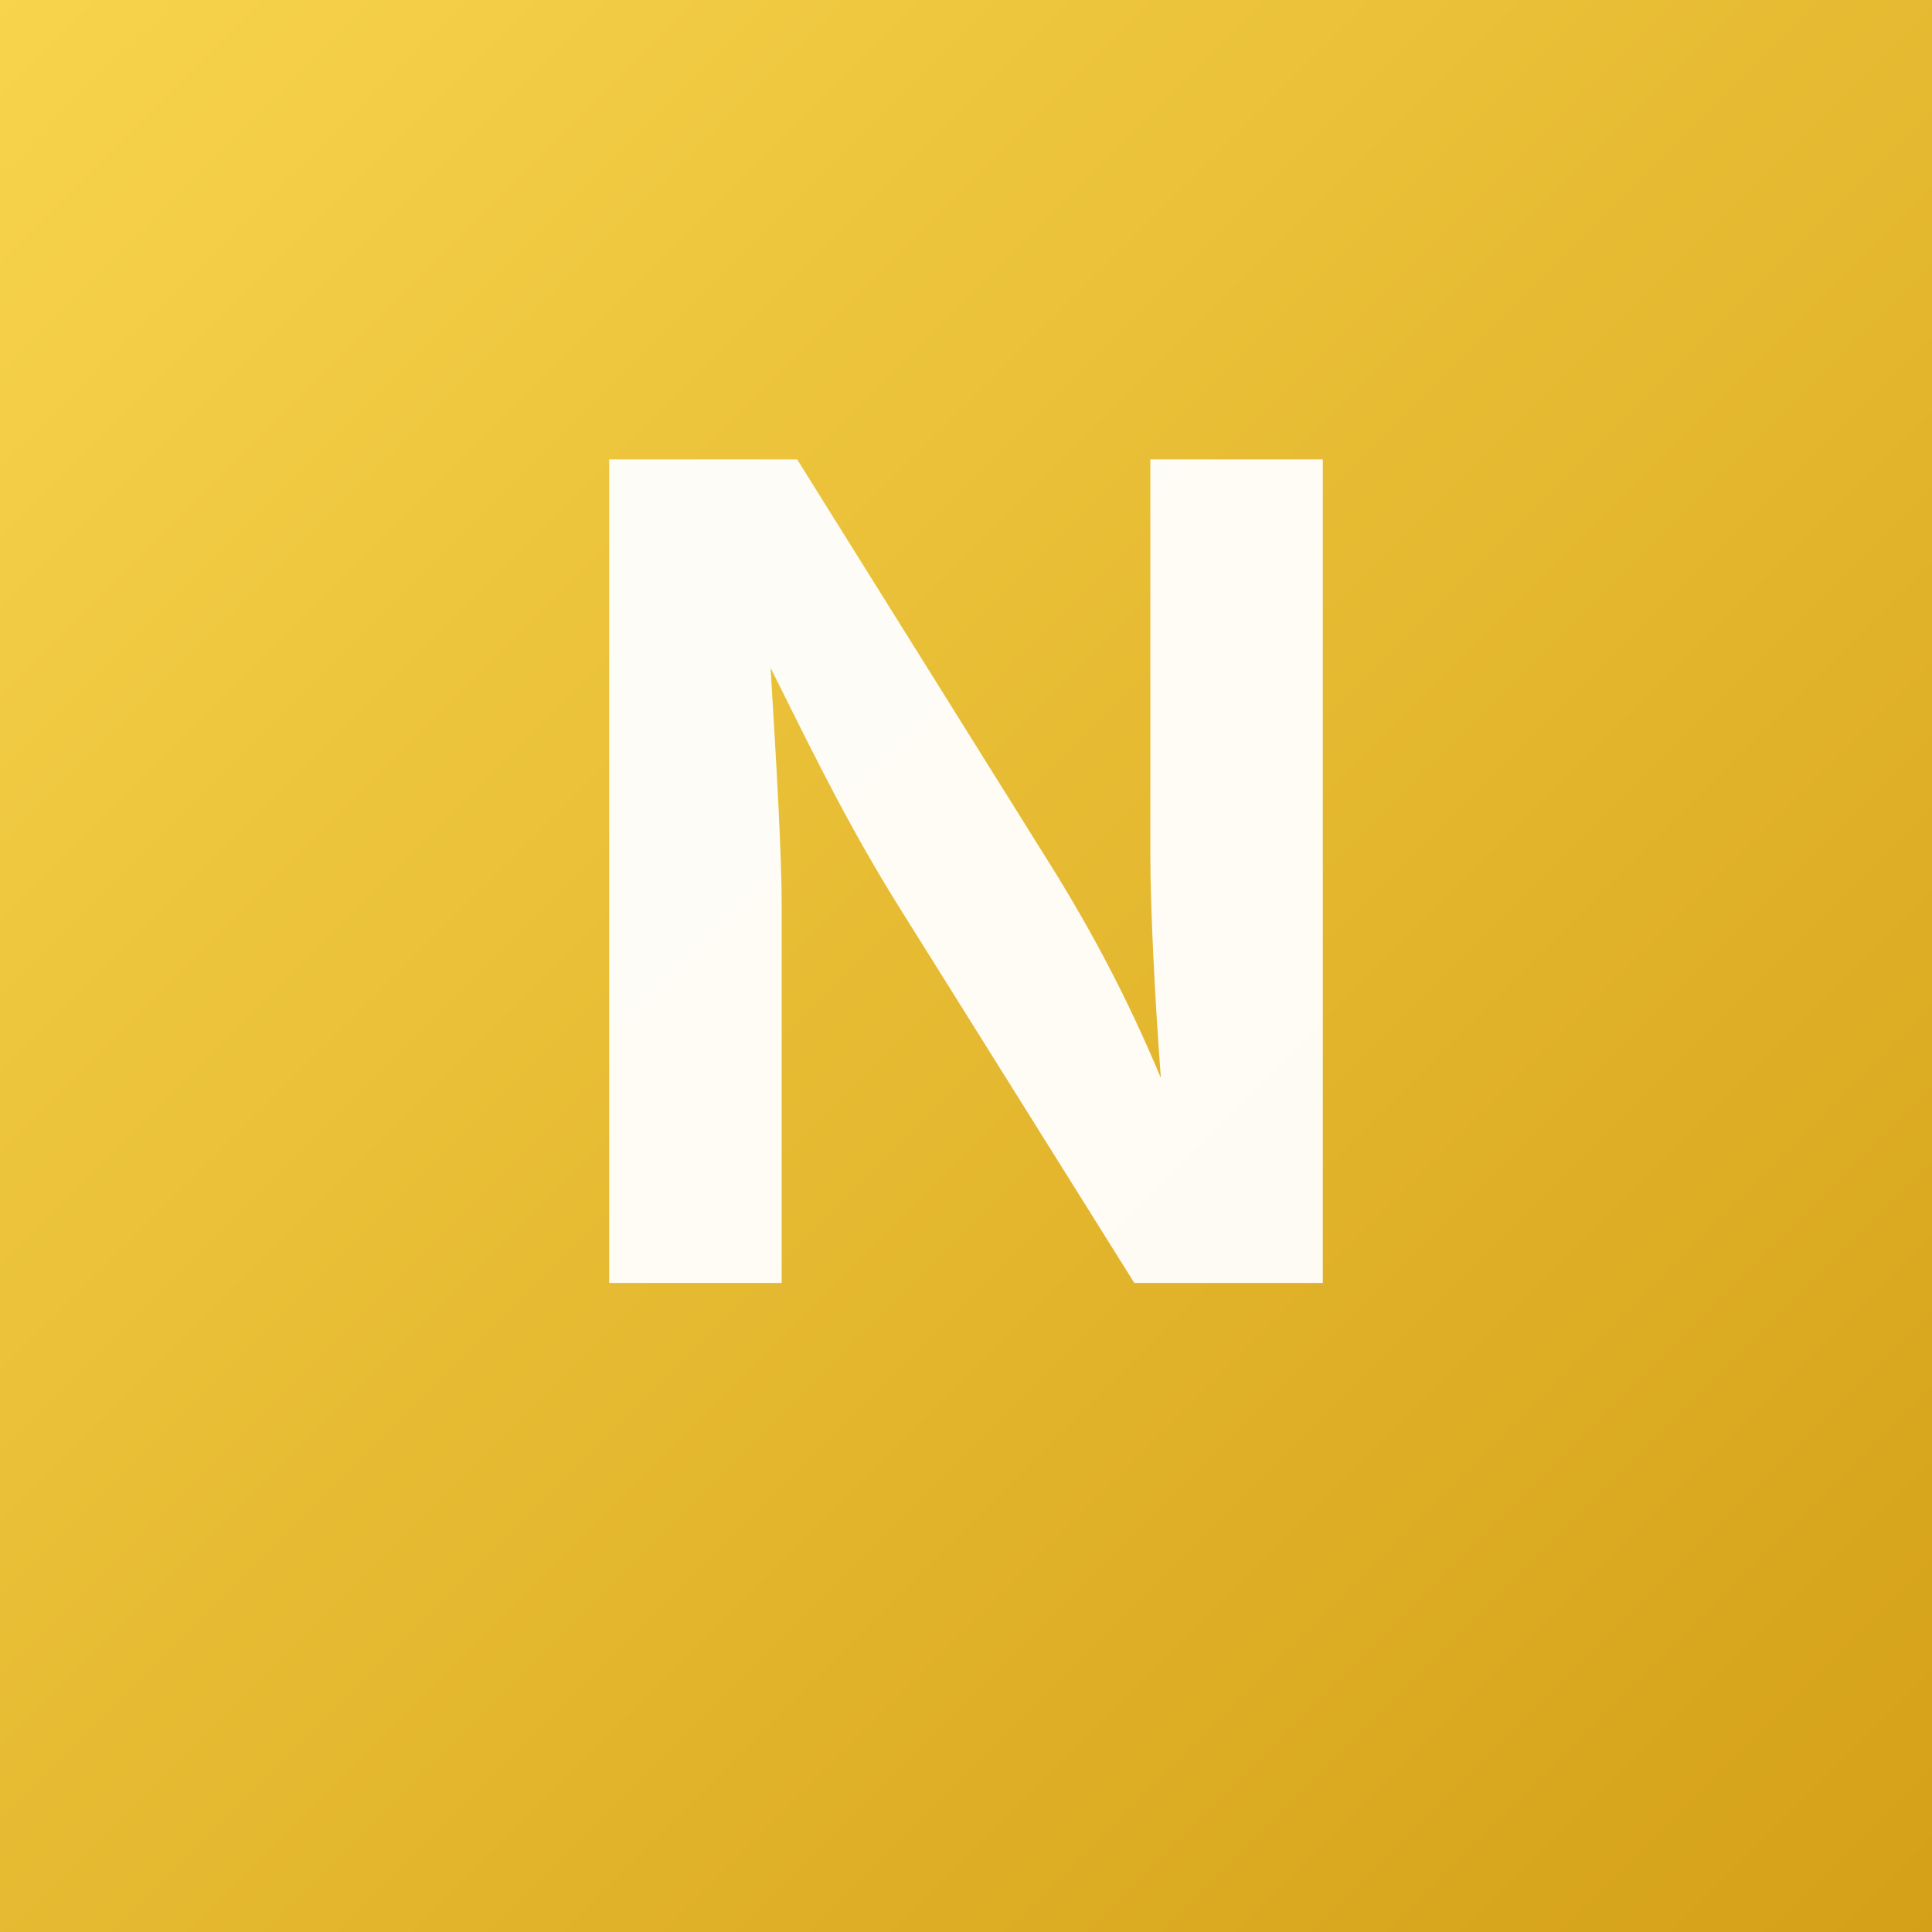
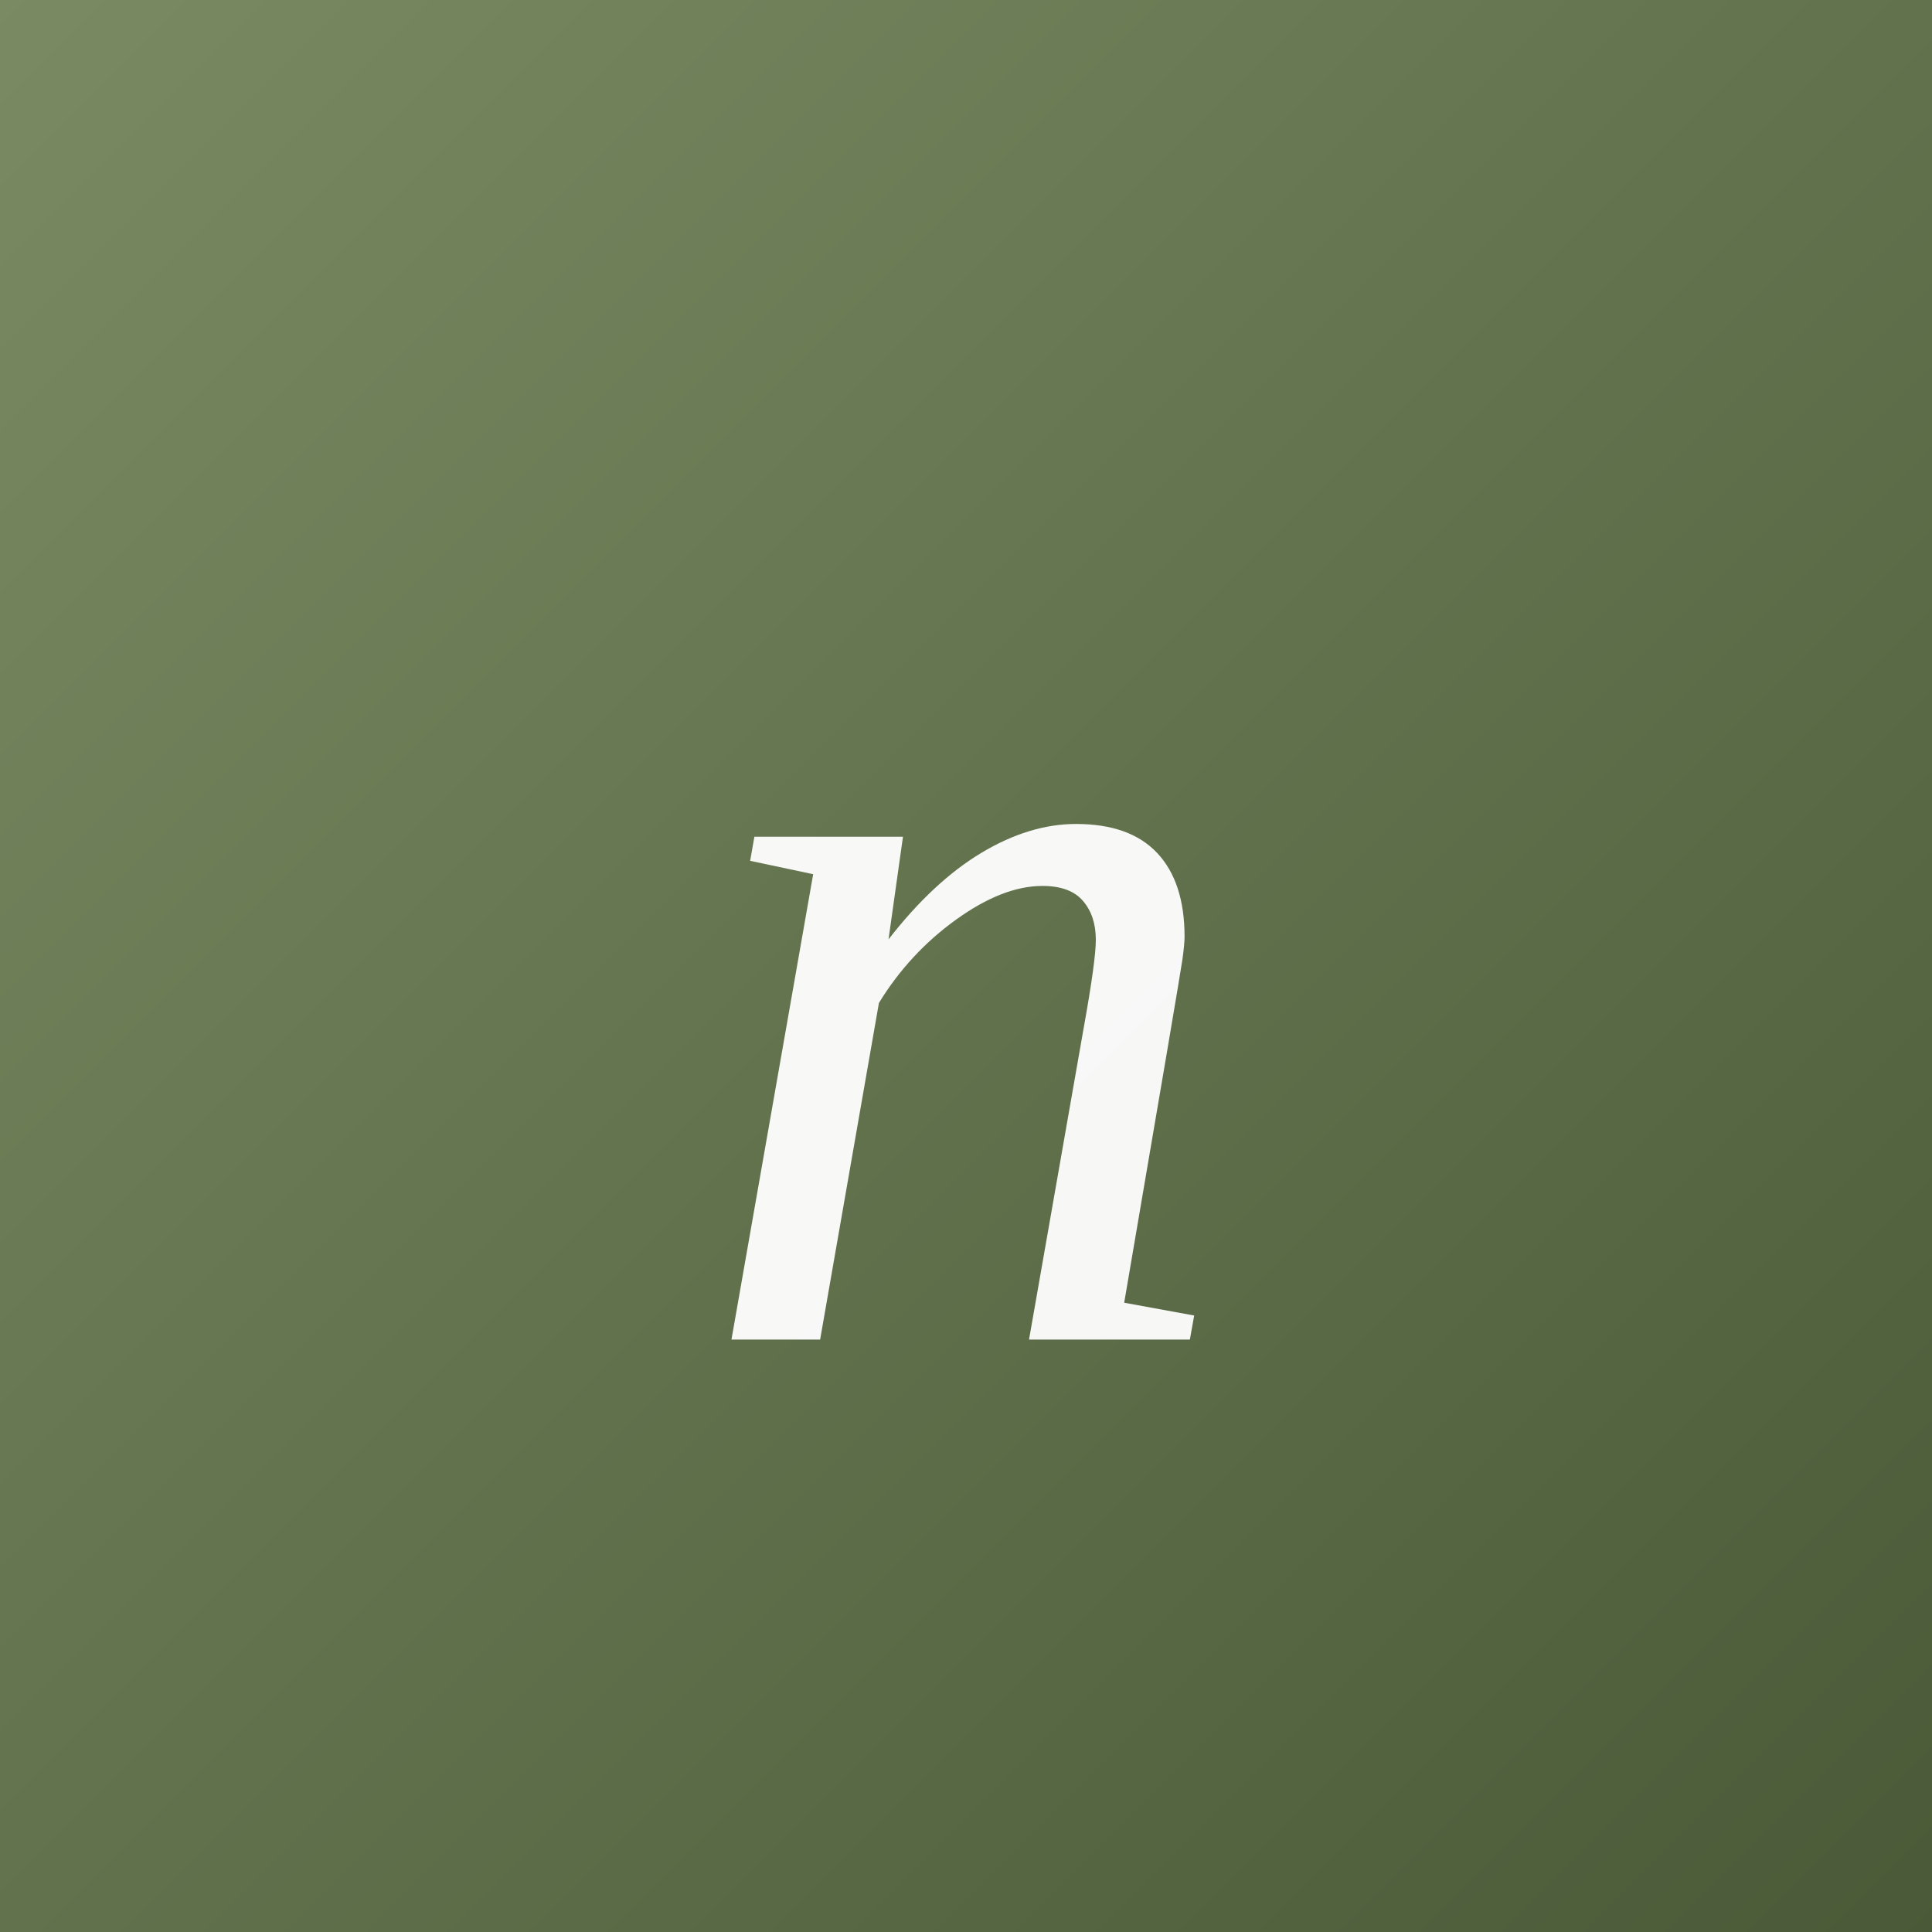
<svg xmlns="http://www.w3.org/2000/svg" viewBox="0 0 512 512">
  <defs>
    <linearGradient id="bg" x1="0" y1="0" x2="1" y2="1">
-       <stop offset="0%" stop-color="#F7D44C" />
-       <stop offset="100%" stop-color="#D4A017" />
+       <stop offset="0%" stop-color="#7A8A62" />
+       <stop offset="100%" stop-color="#4A5A38" />
    </linearGradient>
  </defs>
  <rect width="512" height="512" fill="url(#bg)" />
-   <text x="256" y="340" font-family="system-ui,-apple-system,sans-serif" font-size="300" font-weight="700" fill="white" text-anchor="middle" opacity="0.95">N</text>
+   <text x="256" y="355" font-family="Georgia,'Times New Roman',serif" font-size="290" font-weight="400" font-style="italic" fill="white" text-anchor="middle" opacity="0.95">n</text>
</svg>
